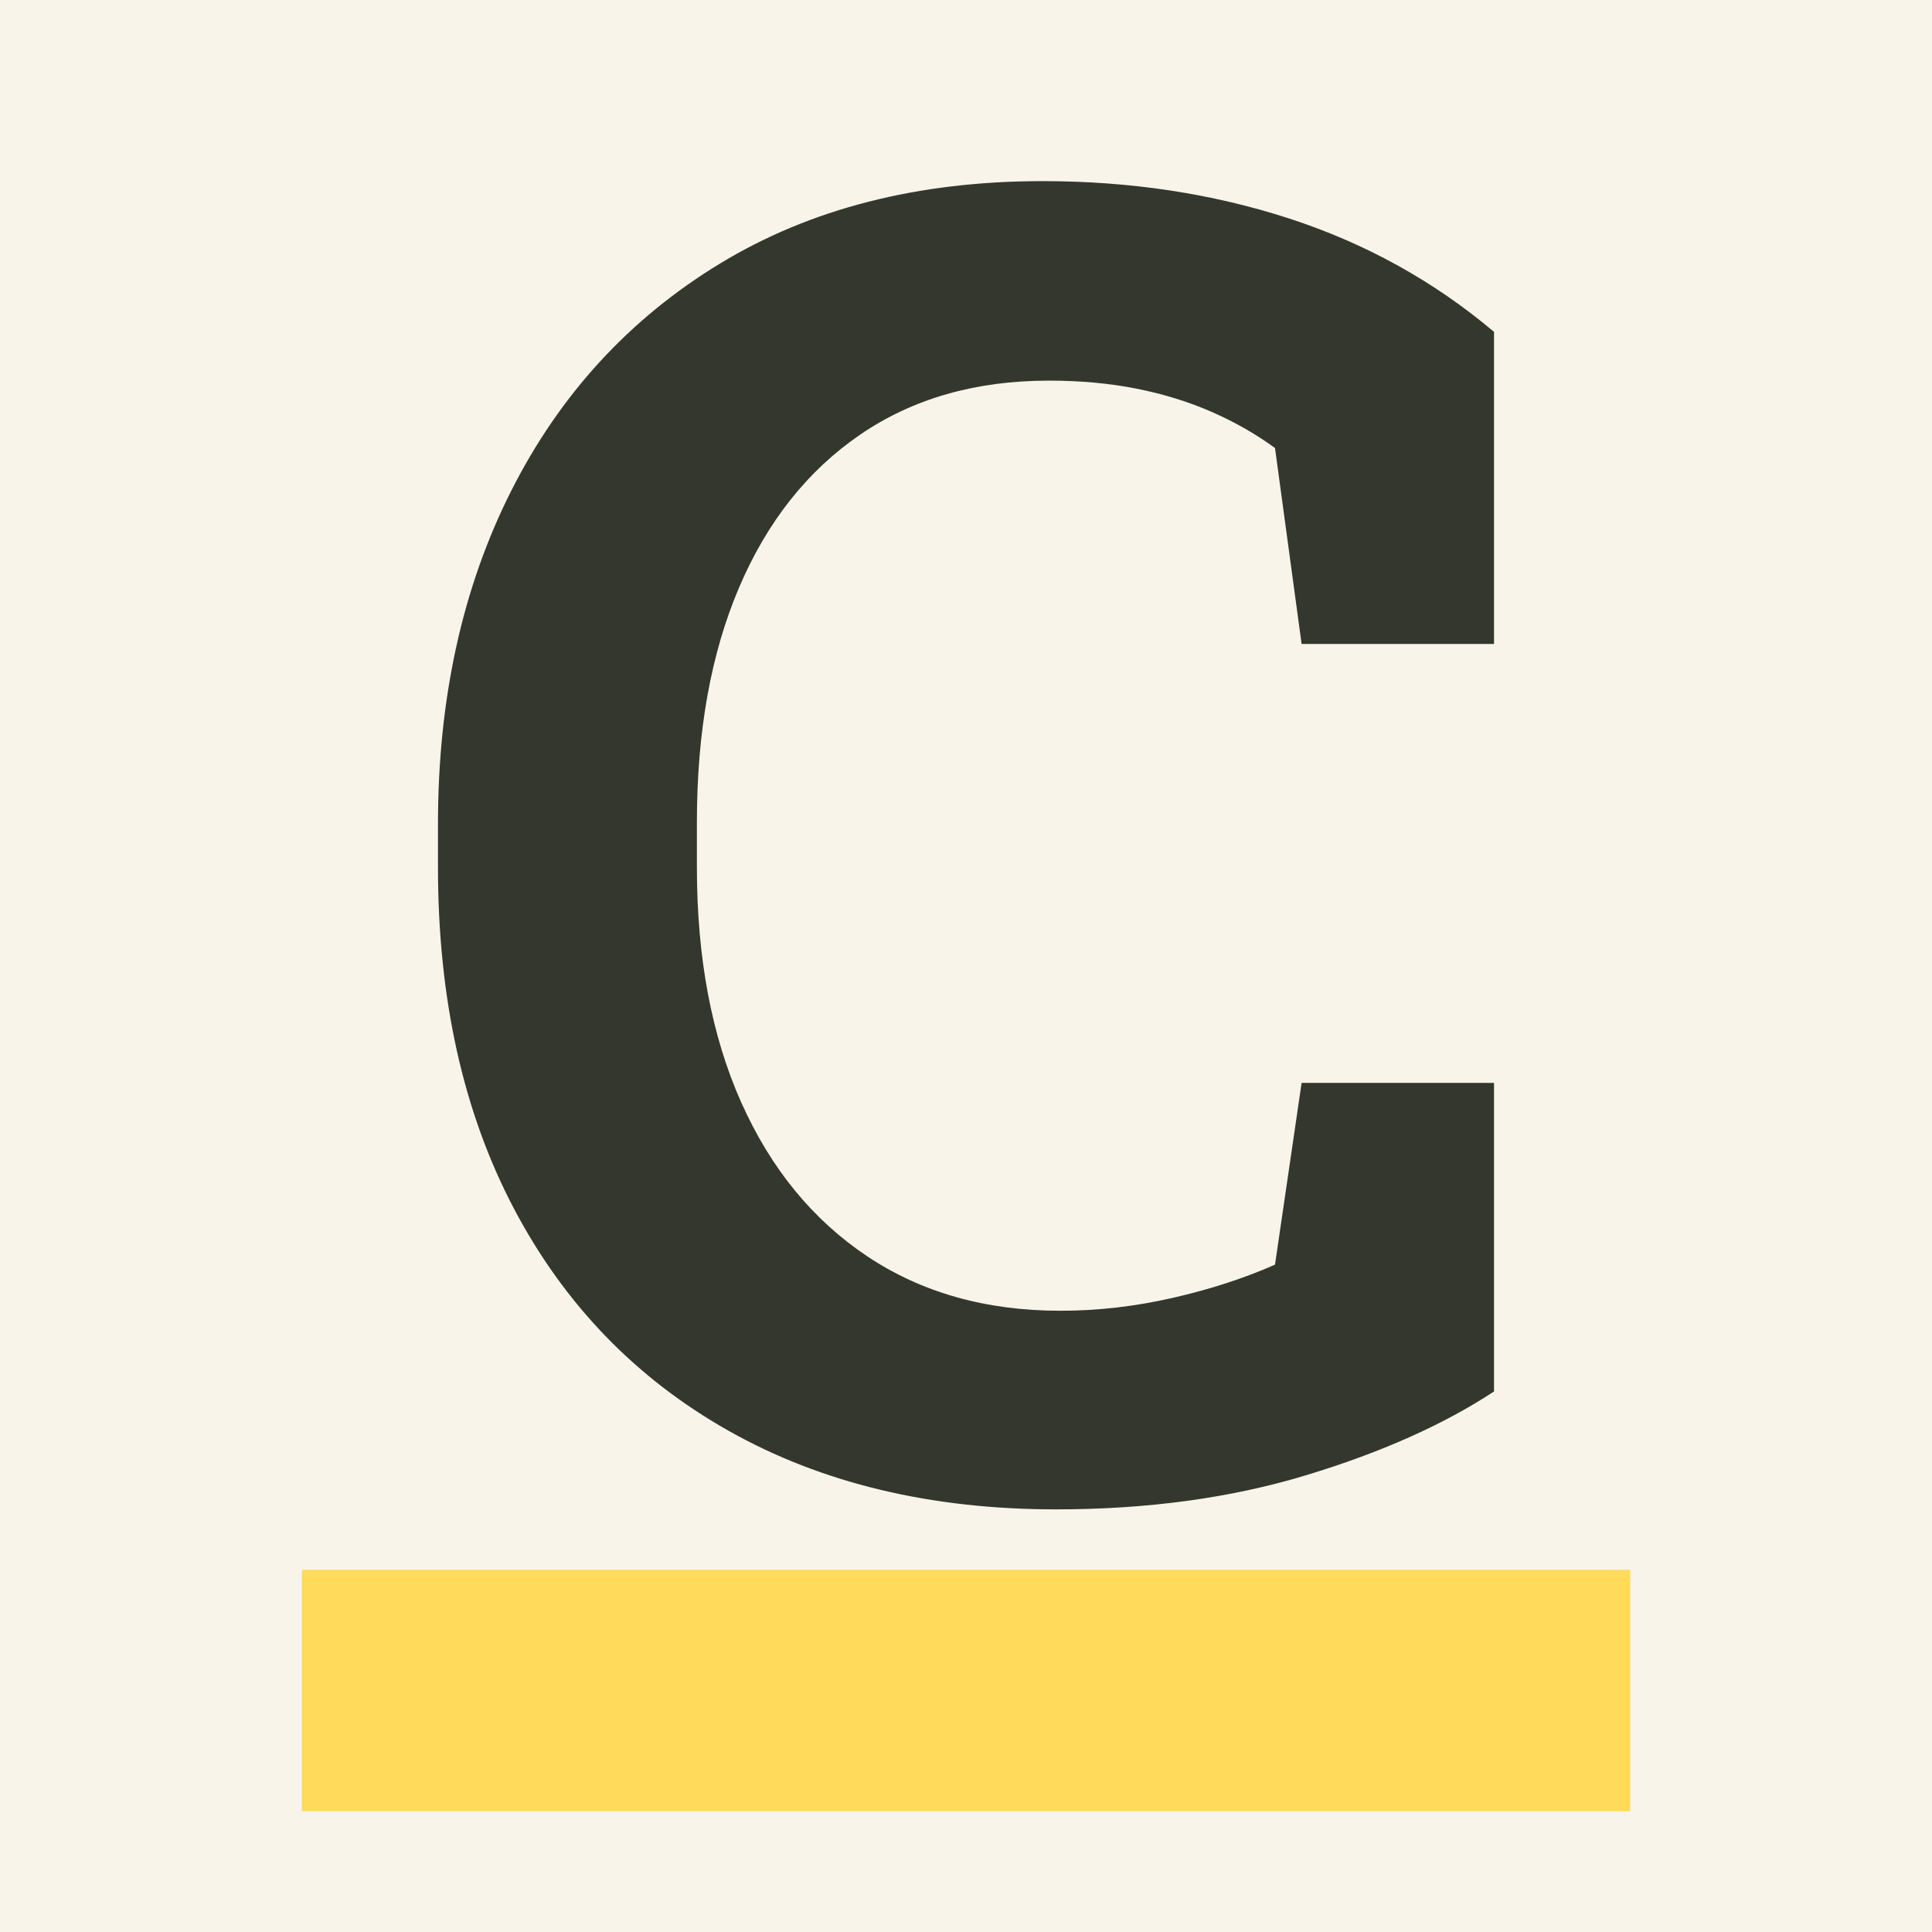
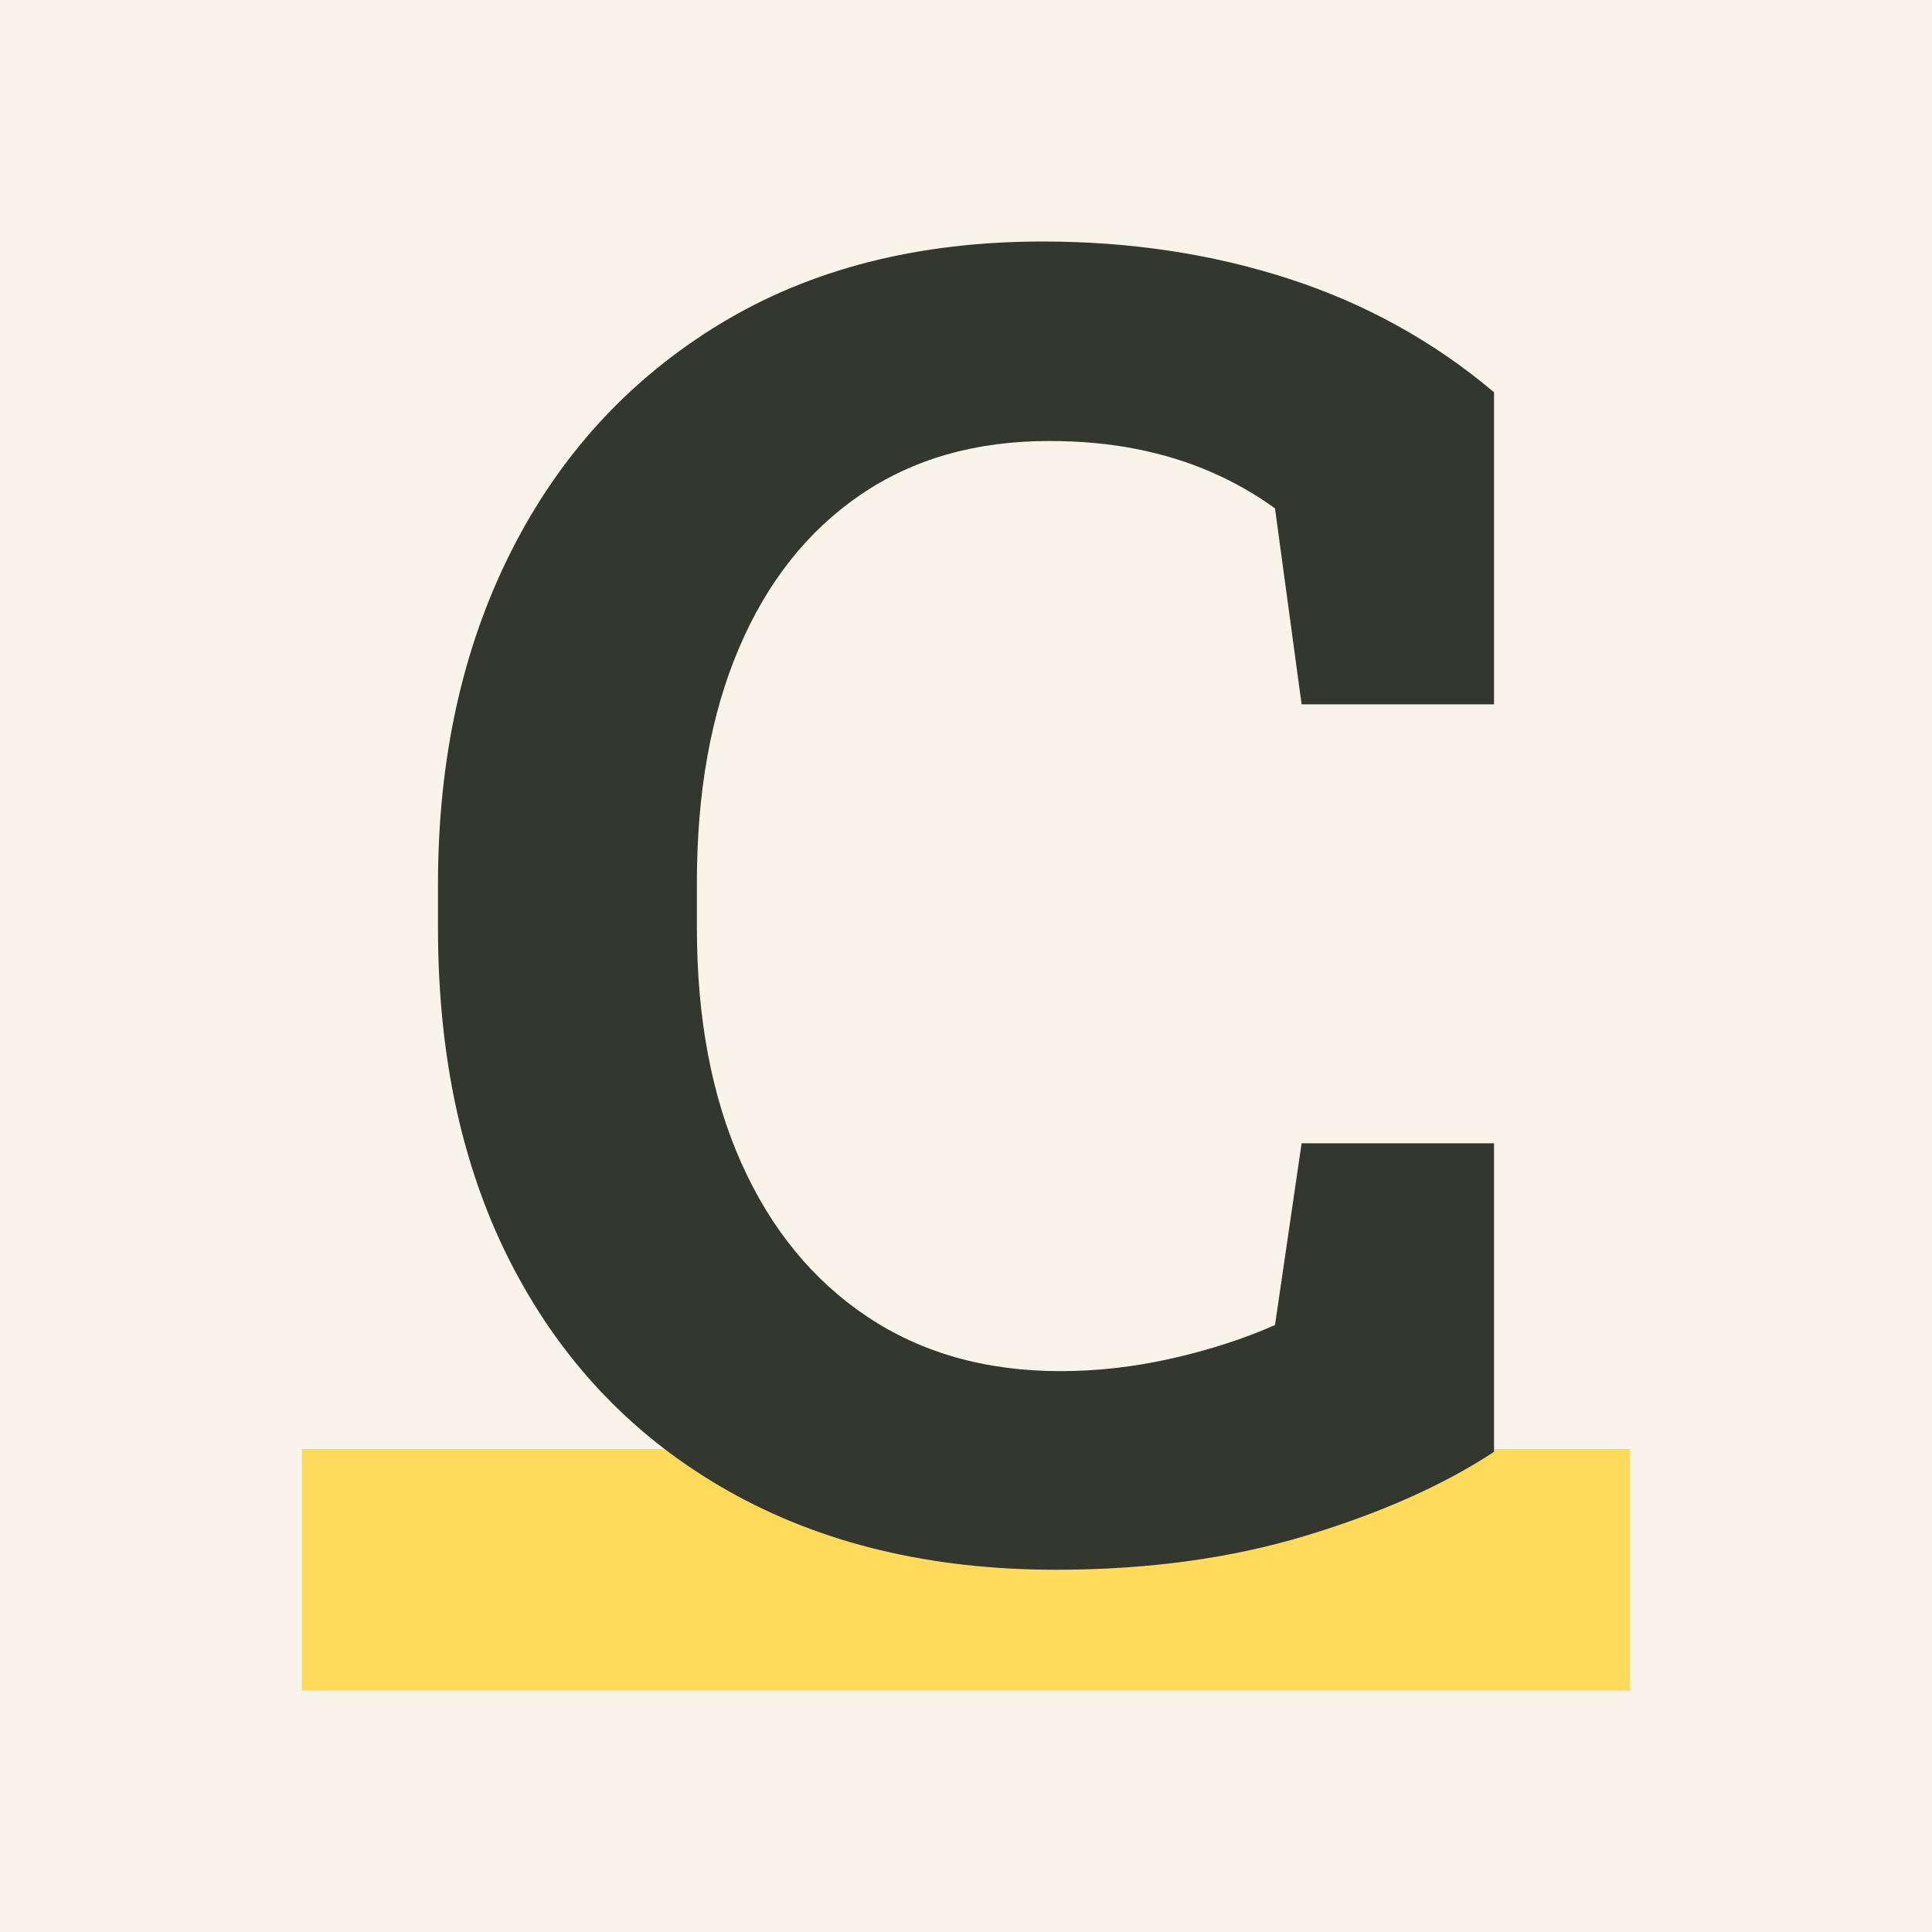
<svg xmlns="http://www.w3.org/2000/svg" viewBox="0 0 32 32" width="32" height="32">
  <rect width="32" height="32" fill="#f8f4e9" />
-   <rect x="5" y="26" width="22" height="4" fill="#ffda5b" />
-   <path fill="#34372d" transform="translate(7.254339 3) scale(0.03007744) translate(-25.39062 721.1914)" d="M365.723 10.254Q262.207 10.254 185.547 -32.959Q108.887 -76.172 67.139 -155.518Q25.391 -234.863 25.391 -343.262L25.391 -367.188Q25.391 -470.703 65.674 -550.537Q105.957 -630.371 180.664 -675.781Q255.371 -721.191 358.398 -721.191Q430.664 -721.191 493.896 -700.684Q557.129 -680.176 606.934 -638.184L606.934 -466.309L500.977 -466.309L486.328 -574.219Q470.215 -585.938 451.172 -594.238Q432.129 -602.539 409.912 -606.934Q387.695 -611.328 361.816 -611.328Q301.270 -611.328 257.812 -581.543Q214.355 -551.758 191.162 -497.314Q167.969 -442.871 167.969 -368.164L167.969 -343.262Q167.969 -268.555 192.383 -213.867Q216.797 -159.180 261.719 -129.150Q306.641 -99.121 368.164 -99.121Q398.926 -99.121 429.932 -106.201Q460.938 -113.281 486.328 -124.512L500.977 -224.609L606.934 -224.609L606.934 -54.688Q565.430 -27.344 503.418 -8.545Q441.406 10.254 365.723 10.254Z" />
+   <rect x="5" y="24" width="22" height="4" fill="#ffda5b" />
+   <path fill="#34372d" transform="translate(7.254339 4) scale(0.03007744) translate(-25.39062 721.1914)" d="M365.723 10.254Q262.207 10.254 185.547 -32.959Q108.887 -76.172 67.139 -155.518Q25.391 -234.863 25.391 -343.262L25.391 -367.188Q25.391 -470.703 65.674 -550.537Q105.957 -630.371 180.664 -675.781Q255.371 -721.191 358.398 -721.191Q430.664 -721.191 493.896 -700.684Q557.129 -680.176 606.934 -638.184L606.934 -466.309L500.977 -466.309L486.328 -574.219Q470.215 -585.938 451.172 -594.238Q432.129 -602.539 409.912 -606.934Q387.695 -611.328 361.816 -611.328Q301.270 -611.328 257.812 -581.543Q214.355 -551.758 191.162 -497.314Q167.969 -442.871 167.969 -368.164L167.969 -343.262Q167.969 -268.555 192.383 -213.867Q216.797 -159.180 261.719 -129.150Q306.641 -99.121 368.164 -99.121Q398.926 -99.121 429.932 -106.201Q460.938 -113.281 486.328 -124.512L500.977 -224.609L606.934 -224.609L606.934 -54.688Q565.430 -27.344 503.418 -8.545Q441.406 10.254 365.723 10.254Z" />
</svg>
